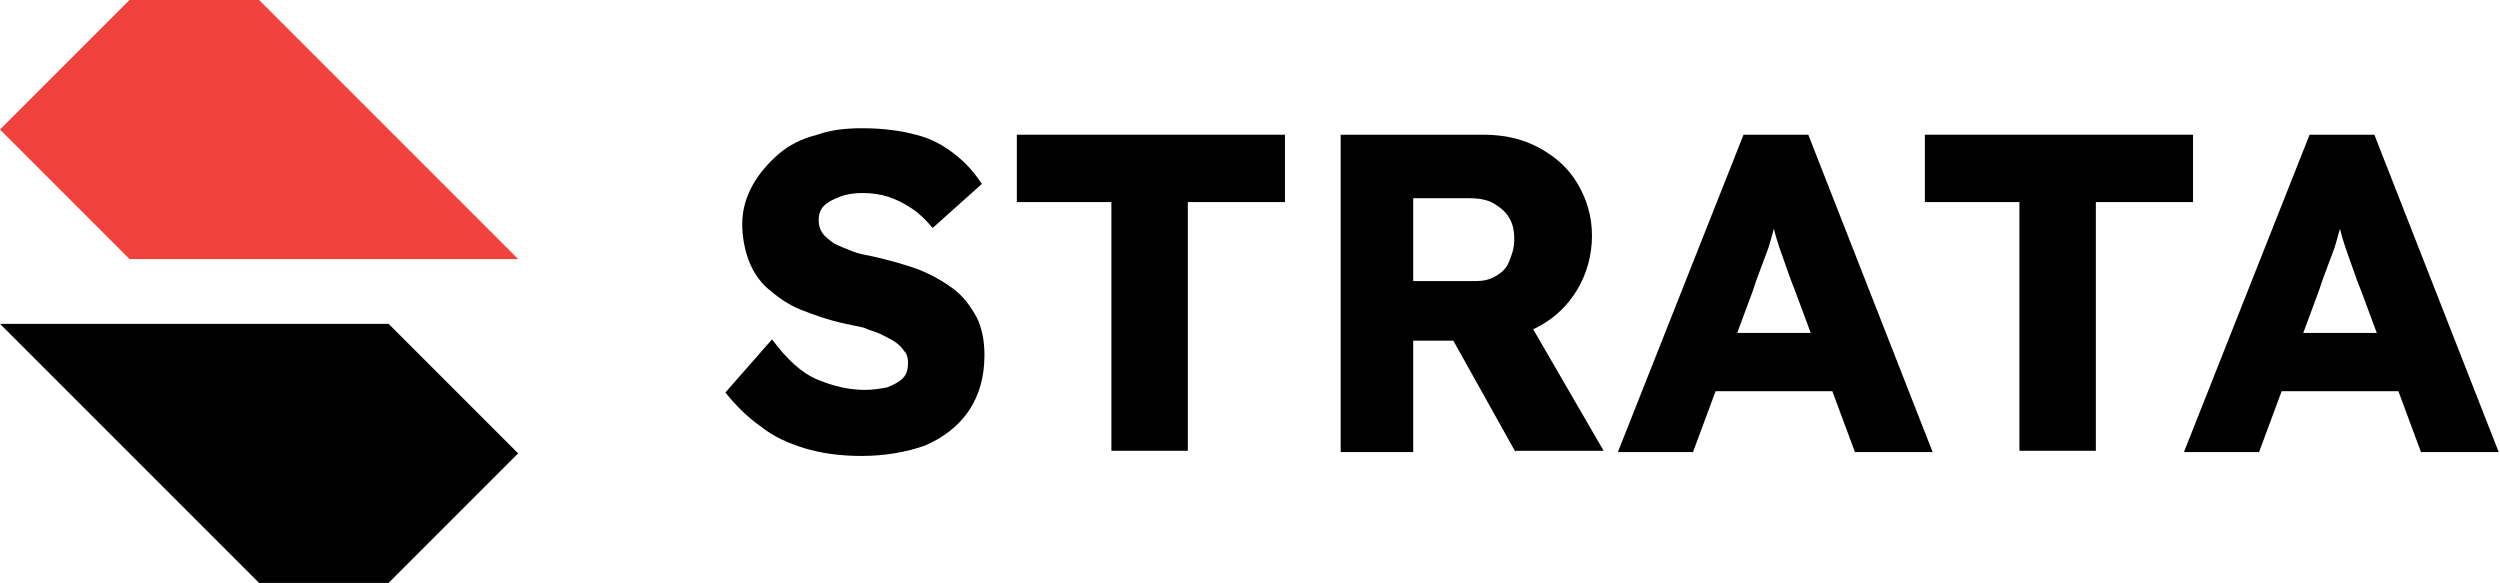
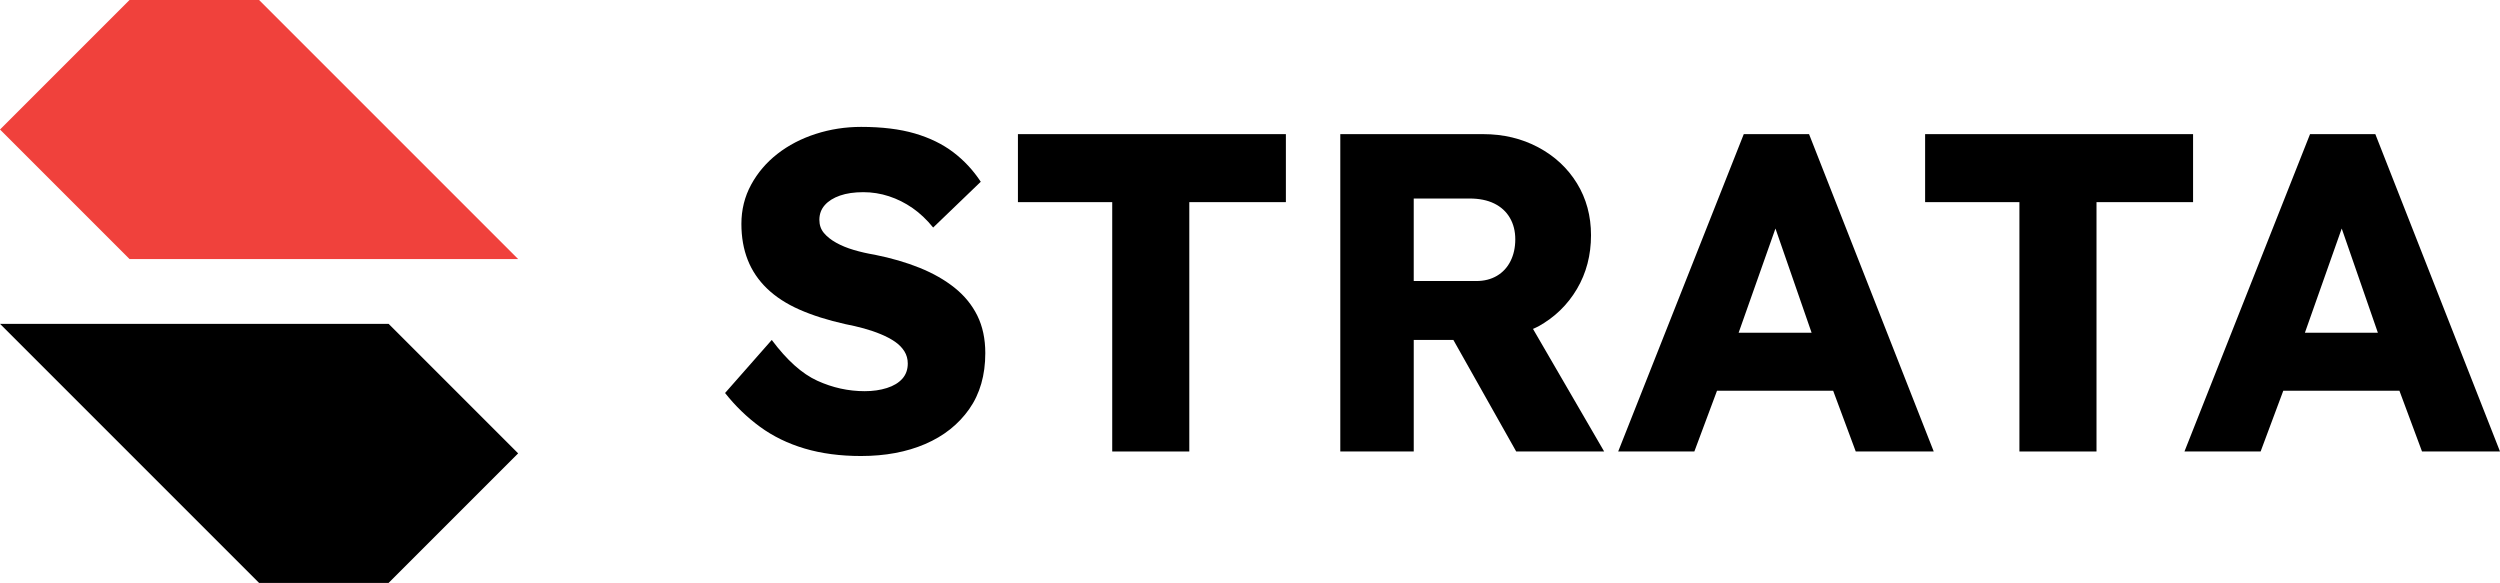
<svg xmlns="http://www.w3.org/2000/svg" version="1.1" id="Ebene_1" x="0px" y="0px" viewBox="0 0 193 45" style="enable-background:new 0 0 193 45;" xml:space="preserve">
  <style type="text/css">
	.st0{fill:#F0413C;}
</style>
  <g>
    <g>
      <g>
        <g>
-           <path class="st0" d="M10,0l10,0c7.8,7.8,12.2,12.2,20,20v0H10c-3.9-3.9-6.1-6.1-10-10v0C3.9,6.1,6.1,3.9,10,0z" />
+           <path class="st0" d="M10,0h10c7.8,7.8,12.2,12.2,20,20l0,0H10c-3.9-3.9-6.1-6.1-10-10l0,0C3.9,6.1,6.1,3.9,10,0z" />
        </g>
        <g>
-           <path d="M30,45H20C12.2,37.2,7.8,32.8,0,25v0h30c3.9,3.9,6.1,6.1,10,10v0C36.1,38.9,33.9,41.1,30,45z" />
+           <path d="M30,45H20C12.2,37.2,7.8,32.8,0,25l0,0h30c3.9,3.9,6.1,6.1,10,10l0,0C36.1,38.9,33.9,41.1,30,45z" />
        </g>
      </g>
    </g>
    <g>
-       <path d="M66.5,35.2c-1.6,0-3.1-0.2-4.4-0.6c-1.3-0.4-2.4-0.9-3.4-1.7c-1-0.7-1.9-1.6-2.7-2.6l3.6-4.1c1.2,1.6,2.3,2.6,3.5,3.1    c1.2,0.5,2.4,0.8,3.7,0.8c0.6,0,1.2-0.1,1.7-0.2c0.5-0.2,0.9-0.4,1.2-0.7c0.3-0.3,0.4-0.7,0.4-1.2c0-0.4-0.1-0.7-0.3-0.9    c-0.2-0.3-0.4-0.5-0.7-0.7c-0.3-0.2-0.7-0.4-1.1-0.6c-0.4-0.2-0.9-0.3-1.3-0.5c-0.5-0.1-0.9-0.2-1.4-0.3c-1.4-0.3-2.5-0.7-3.5-1.1    c-1-0.4-1.8-1-2.5-1.6c-0.7-0.6-1.2-1.4-1.5-2.2c-0.3-0.8-0.5-1.8-0.5-2.8c0-1.1,0.3-2.1,0.8-3c0.5-0.9,1.2-1.7,2-2.4    s1.8-1.2,3-1.5c1.1-0.4,2.3-0.5,3.5-0.5c1.6,0,3,0.2,4.1,0.5c1.2,0.3,2.1,0.8,3,1.5s1.5,1.4,2.1,2.3L72,17.6    c-0.5-0.6-1-1.1-1.6-1.5c-0.6-0.4-1.2-0.7-1.8-0.9s-1.3-0.3-2-0.3c-0.7,0-1.3,0.1-1.8,0.3c-0.5,0.2-0.9,0.4-1.2,0.7    c-0.3,0.3-0.4,0.7-0.4,1.1c0,0.4,0.1,0.7,0.3,1c0.2,0.3,0.5,0.5,0.9,0.8c0.4,0.2,0.9,0.4,1.4,0.6c0.5,0.2,1.1,0.3,1.6,0.4    c1.3,0.3,2.4,0.6,3.5,1c1,0.4,1.9,0.9,2.7,1.5c0.8,0.6,1.3,1.3,1.8,2.2c0.4,0.8,0.6,1.8,0.6,2.9c0,1.7-0.4,3.1-1.2,4.3    c-0.8,1.2-2,2.1-3.4,2.7C70,34.9,68.3,35.2,66.5,35.2z" />
-       <path d="M85.8,34.9V15.6h-7.3v-5.2h20.7v5.2h-7.5v19.2H85.8z" />
-       <path d="M103.5,34.9V10.4h11c1.6,0,3,0.3,4.3,1s2.3,1.6,3,2.8c0.7,1.2,1.1,2.5,1.1,4c0,1.5-0.4,2.9-1.1,4.1    c-0.7,1.2-1.7,2.2-3,2.9c-1.3,0.7-2.7,1.1-4.3,1.1h-5.4v8.6H103.5z M109.1,21.7h4.8c0.6,0,1.1-0.1,1.6-0.4c0.5-0.3,0.8-0.6,1-1.1    c0.2-0.5,0.4-1,0.4-1.7s-0.1-1.2-0.4-1.7c-0.3-0.5-0.7-0.8-1.2-1.1c-0.5-0.3-1.2-0.4-1.9-0.4h-4.3V21.7z M117,34.9l-6.2-11.1    l6.1-0.9l6.9,11.9H117z" />
-       <path d="M124.9,34.9l9.7-24.5h5l9.6,24.5h-6l-4.6-12.4c-0.2-0.5-0.4-1-0.6-1.6c-0.2-0.6-0.4-1.1-0.6-1.7c-0.2-0.6-0.4-1.2-0.5-1.8    s-0.3-1.1-0.4-1.6l1,0c-0.1,0.6-0.3,1.2-0.5,1.7c-0.2,0.6-0.3,1.1-0.5,1.7c-0.2,0.5-0.4,1.1-0.6,1.6c-0.2,0.5-0.4,1.1-0.6,1.7    l-4.6,12.4H124.9z M129.5,30.2l1.9-4.5h11.3l1.8,4.5H129.5z" />
-       <path d="M155.9,34.9V15.6h-7.3v-5.2h20.7v5.2h-7.5v19.2H155.9z" />
-       <path d="M168.6,34.9l9.7-24.5h5l9.6,24.5h-6l-4.6-12.4c-0.2-0.5-0.4-1-0.6-1.6c-0.2-0.6-0.4-1.1-0.6-1.7c-0.2-0.6-0.4-1.2-0.5-1.8    s-0.3-1.1-0.4-1.6l1,0c-0.1,0.6-0.3,1.2-0.5,1.7c-0.2,0.6-0.3,1.1-0.5,1.7c-0.2,0.5-0.4,1.1-0.6,1.6c-0.2,0.5-0.4,1.1-0.6,1.7    l-4.6,12.4H168.6z M173.2,30.2l1.9-4.5h11.3l1.8,4.5H173.2z" />
+       <g>
+         <path d="M73.702,22.22c-0.759-0.606-1.657-1.12-2.695-1.54c-1.038-0.42-2.199-0.758-3.482-1.015     c-0.56-0.093-1.097-0.216-1.61-0.368c-0.514-0.151-0.969-0.338-1.365-0.56     c-0.397-0.222-0.712-0.473-0.945-0.752c-0.233-0.28-0.35-0.618-0.35-1.015     c0-0.443,0.14-0.822,0.42-1.137c0.28-0.315,0.67-0.56,1.173-0.735     c0.501-0.175,1.103-0.262,1.802-0.262c0.677,0,1.335,0.105,1.978,0.315     c0.642,0.21,1.248,0.513,1.82,0.91c0.571,0.397,1.103,0.899,1.592,1.505l3.675-3.535     c-0.584-0.887-1.289-1.645-2.117-2.275c-0.829-0.63-1.82-1.114-2.975-1.453     c-1.155-0.338-2.538-0.507-4.147-0.507c-1.213,0-2.38,0.181-3.5,0.542s-2.106,0.875-2.958,1.54     c-0.852,0.665-1.529,1.458-2.03,2.38c-0.502,0.922-0.752,1.931-0.752,3.027     c0,1.027,0.163,1.955,0.49,2.783c0.326,0.829,0.822,1.563,1.487,2.205     c0.665,0.642,1.499,1.184,2.502,1.627c1.003,0.443,2.182,0.817,3.535,1.12     c0.49,0.094,0.968,0.204,1.435,0.332c0.466,0.129,0.91,0.28,1.33,0.455     s0.781,0.368,1.085,0.578c0.303,0.21,0.542,0.455,0.717,0.734     c0.175,0.28,0.263,0.596,0.263,0.945c0,0.467-0.14,0.857-0.42,1.173     c-0.28,0.314-0.677,0.554-1.19,0.717c-0.514,0.164-1.085,0.245-1.715,0.245     c-1.26,0-2.479-0.268-3.657-0.805c-1.179-0.536-2.351-1.587-3.518-3.15l-3.605,4.096     c0.793,1.003,1.691,1.872,2.695,2.607c1.003,0.734,2.152,1.295,3.448,1.68     c1.295,0.385,2.747,0.577,4.357,0.577c1.866,0,3.518-0.31,4.953-0.927     c1.435-0.618,2.566-1.517,3.395-2.695c0.828-1.178,1.242-2.619,1.242-4.322     c0-1.097-0.205-2.06-0.612-2.888C75.043,23.545,74.46,22.827,73.702,22.22z" />
+         <polygon points="78.584,15.605 85.864,15.605 85.864,34.855 91.814,34.855 91.814,15.605 99.27,15.605      99.27,10.355 78.584,10.355    " />
+         <path d="M118.765,25.195c1.26-0.7,2.252-1.662,2.976-2.888c0.723-1.225,1.085-2.607,1.085-4.147     c0-1.493-0.362-2.829-1.085-4.007c-0.724-1.178-1.722-2.105-2.993-2.783     c-1.271-0.676-2.689-1.015-4.252-1.015h-11.025v24.5h5.67v-8.61h3.06l4.85,8.61h6.79     l-5.494-9.463C118.485,25.325,118.629,25.27,118.765,25.195z M109.14,15.325h4.305     c0.747,0,1.383,0.128,1.908,0.385c0.524,0.257,0.928,0.625,1.207,1.103     c0.28,0.479,0.42,1.032,0.42,1.662c0,0.63-0.122,1.19-0.367,1.68     c-0.245,0.49-0.595,0.87-1.05,1.138c-0.455,0.269-0.986,0.402-1.593,0.402h-4.83V15.325z" />
+         <path d="M139.659,10.355h-5.04l-9.695,24.5h5.88l1.749-4.69h8.967l1.744,4.69h6.021     L139.659,10.355z M134.223,25.685l2.842-8.044l2.79,8.044H134.223z" />
+         <polygon points="169.305,10.355 148.619,10.355 148.619,15.605 155.899,15.605 155.899,34.855      161.85,34.855 161.85,15.605 169.305,15.605    " />
+         <path d="M183.375,10.355h-5.04l-9.695,24.5h5.88l1.749-4.69h8.967l1.744,4.69H193L183.375,10.355z      M177.939,25.685l2.842-8.044l2.79,8.044H177.939z" />
+       </g>
    </g>
  </g>
</svg>
